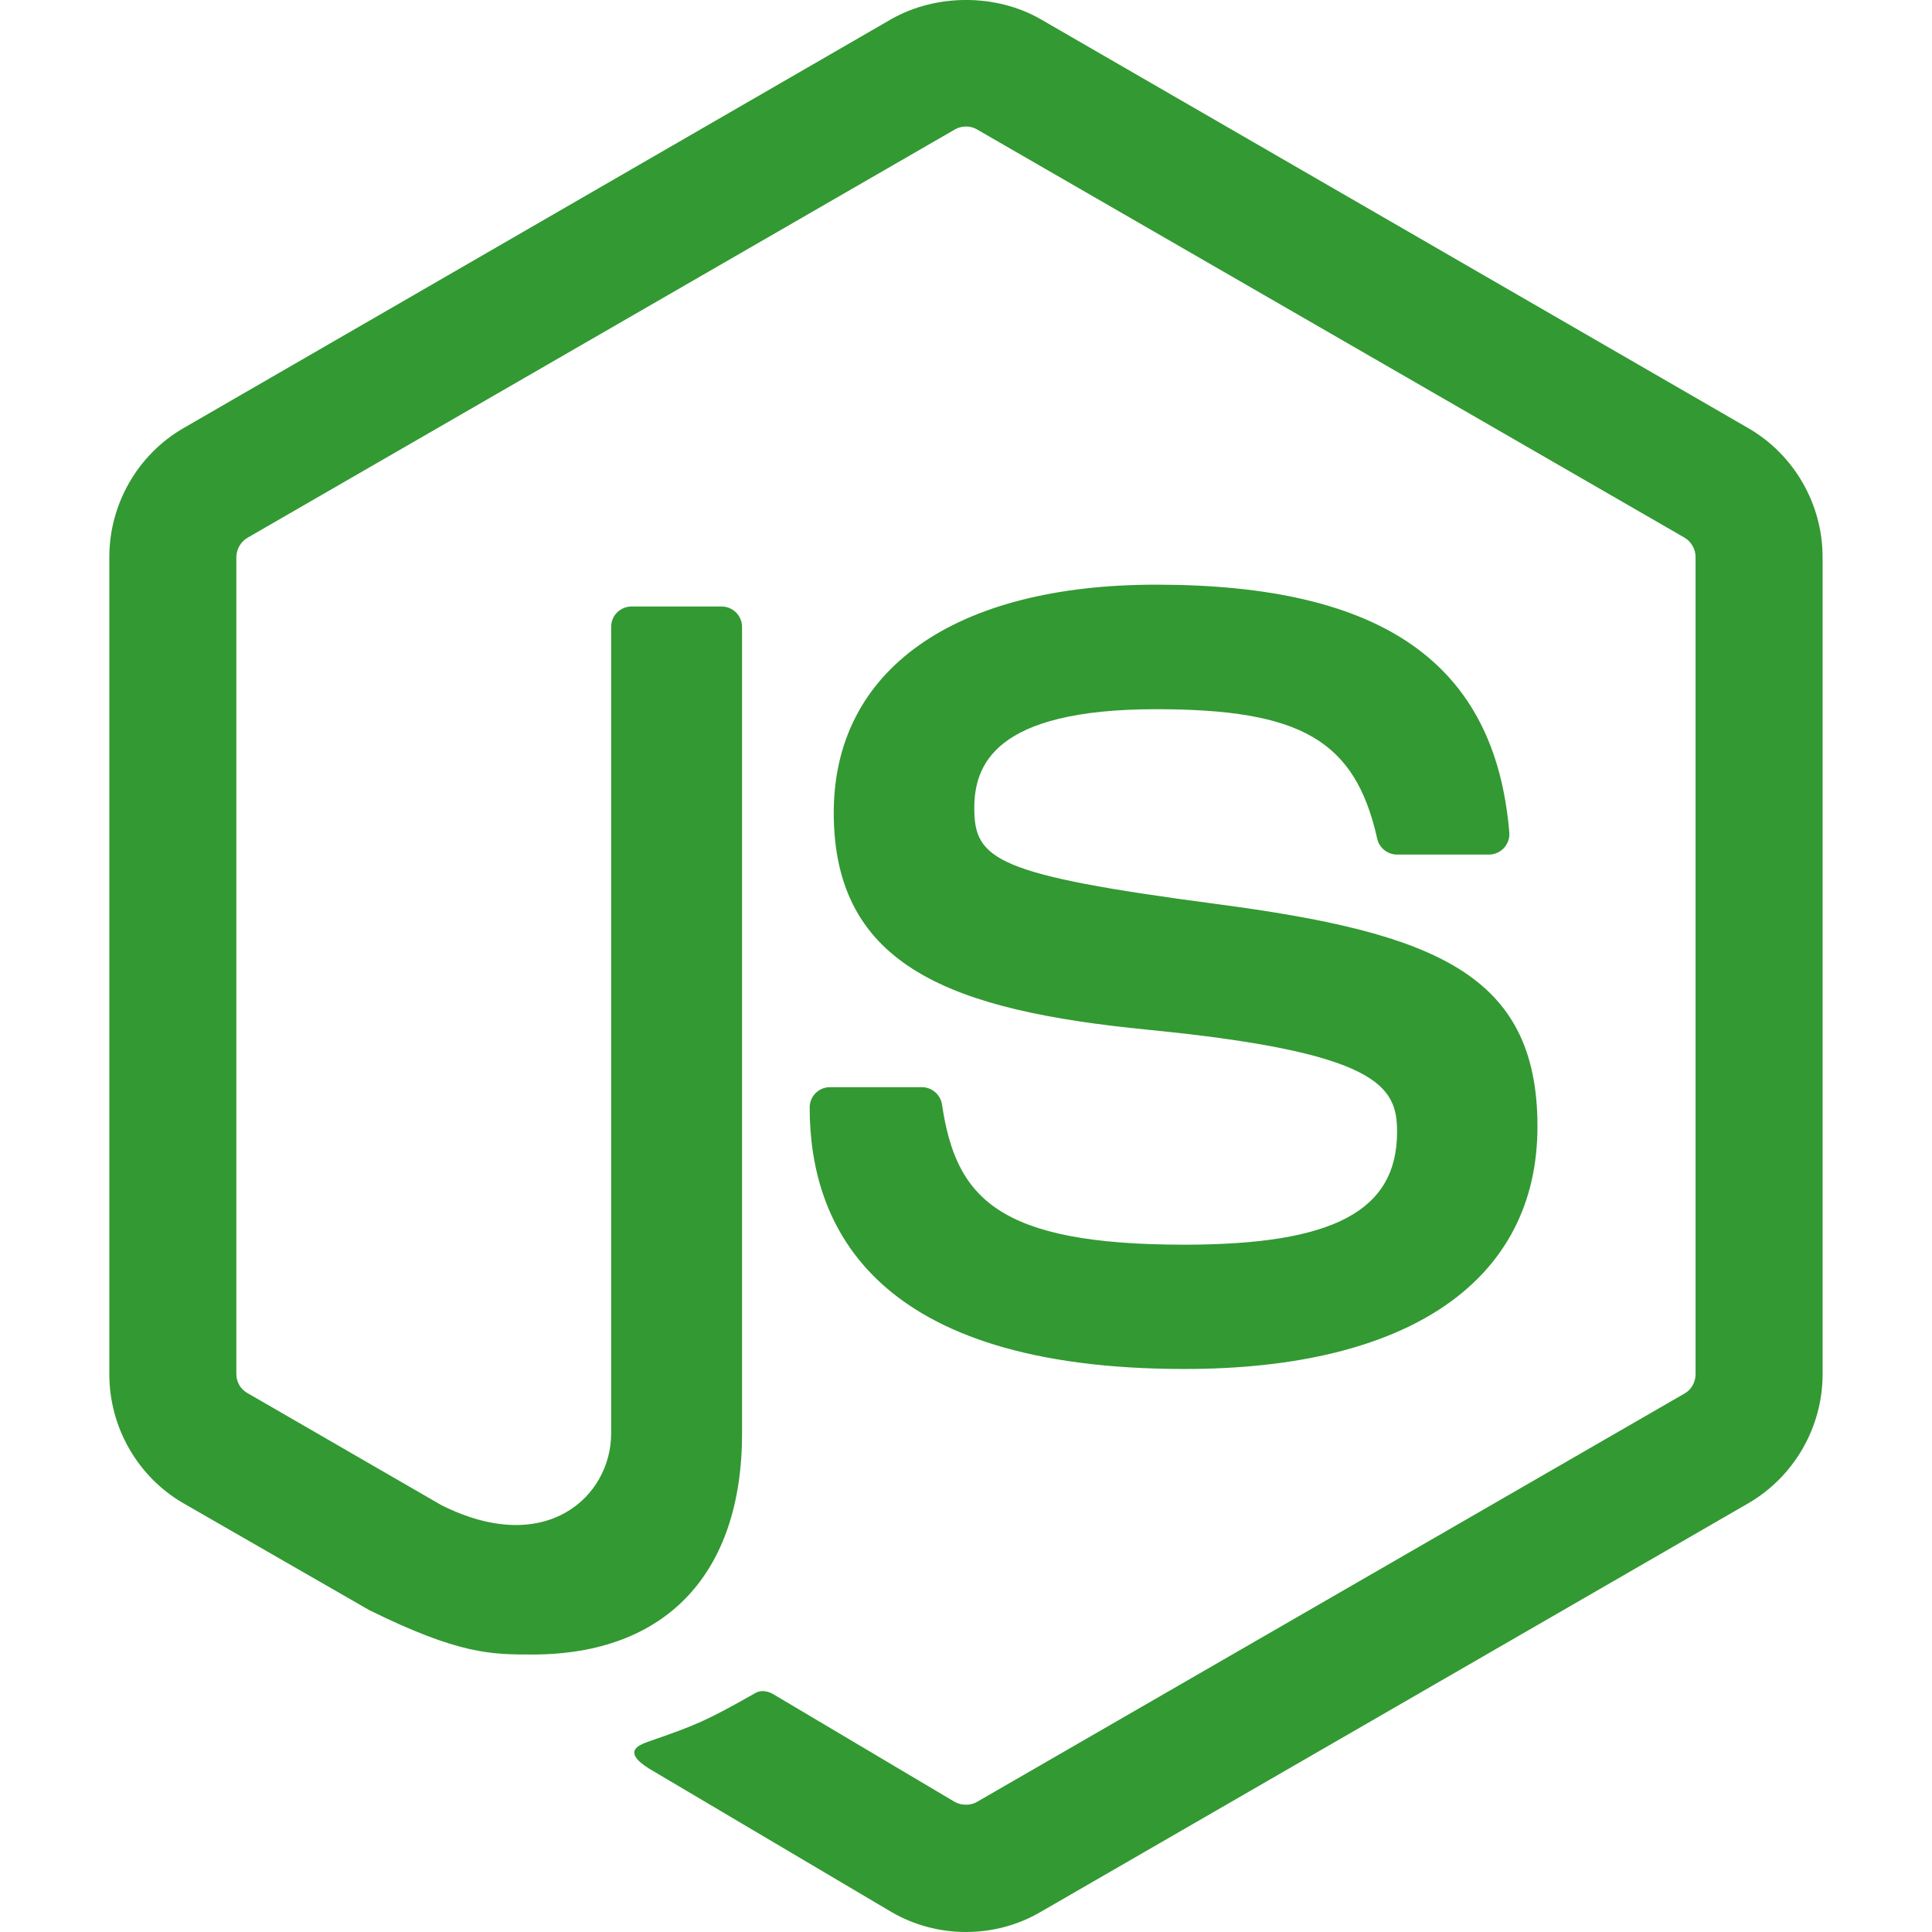
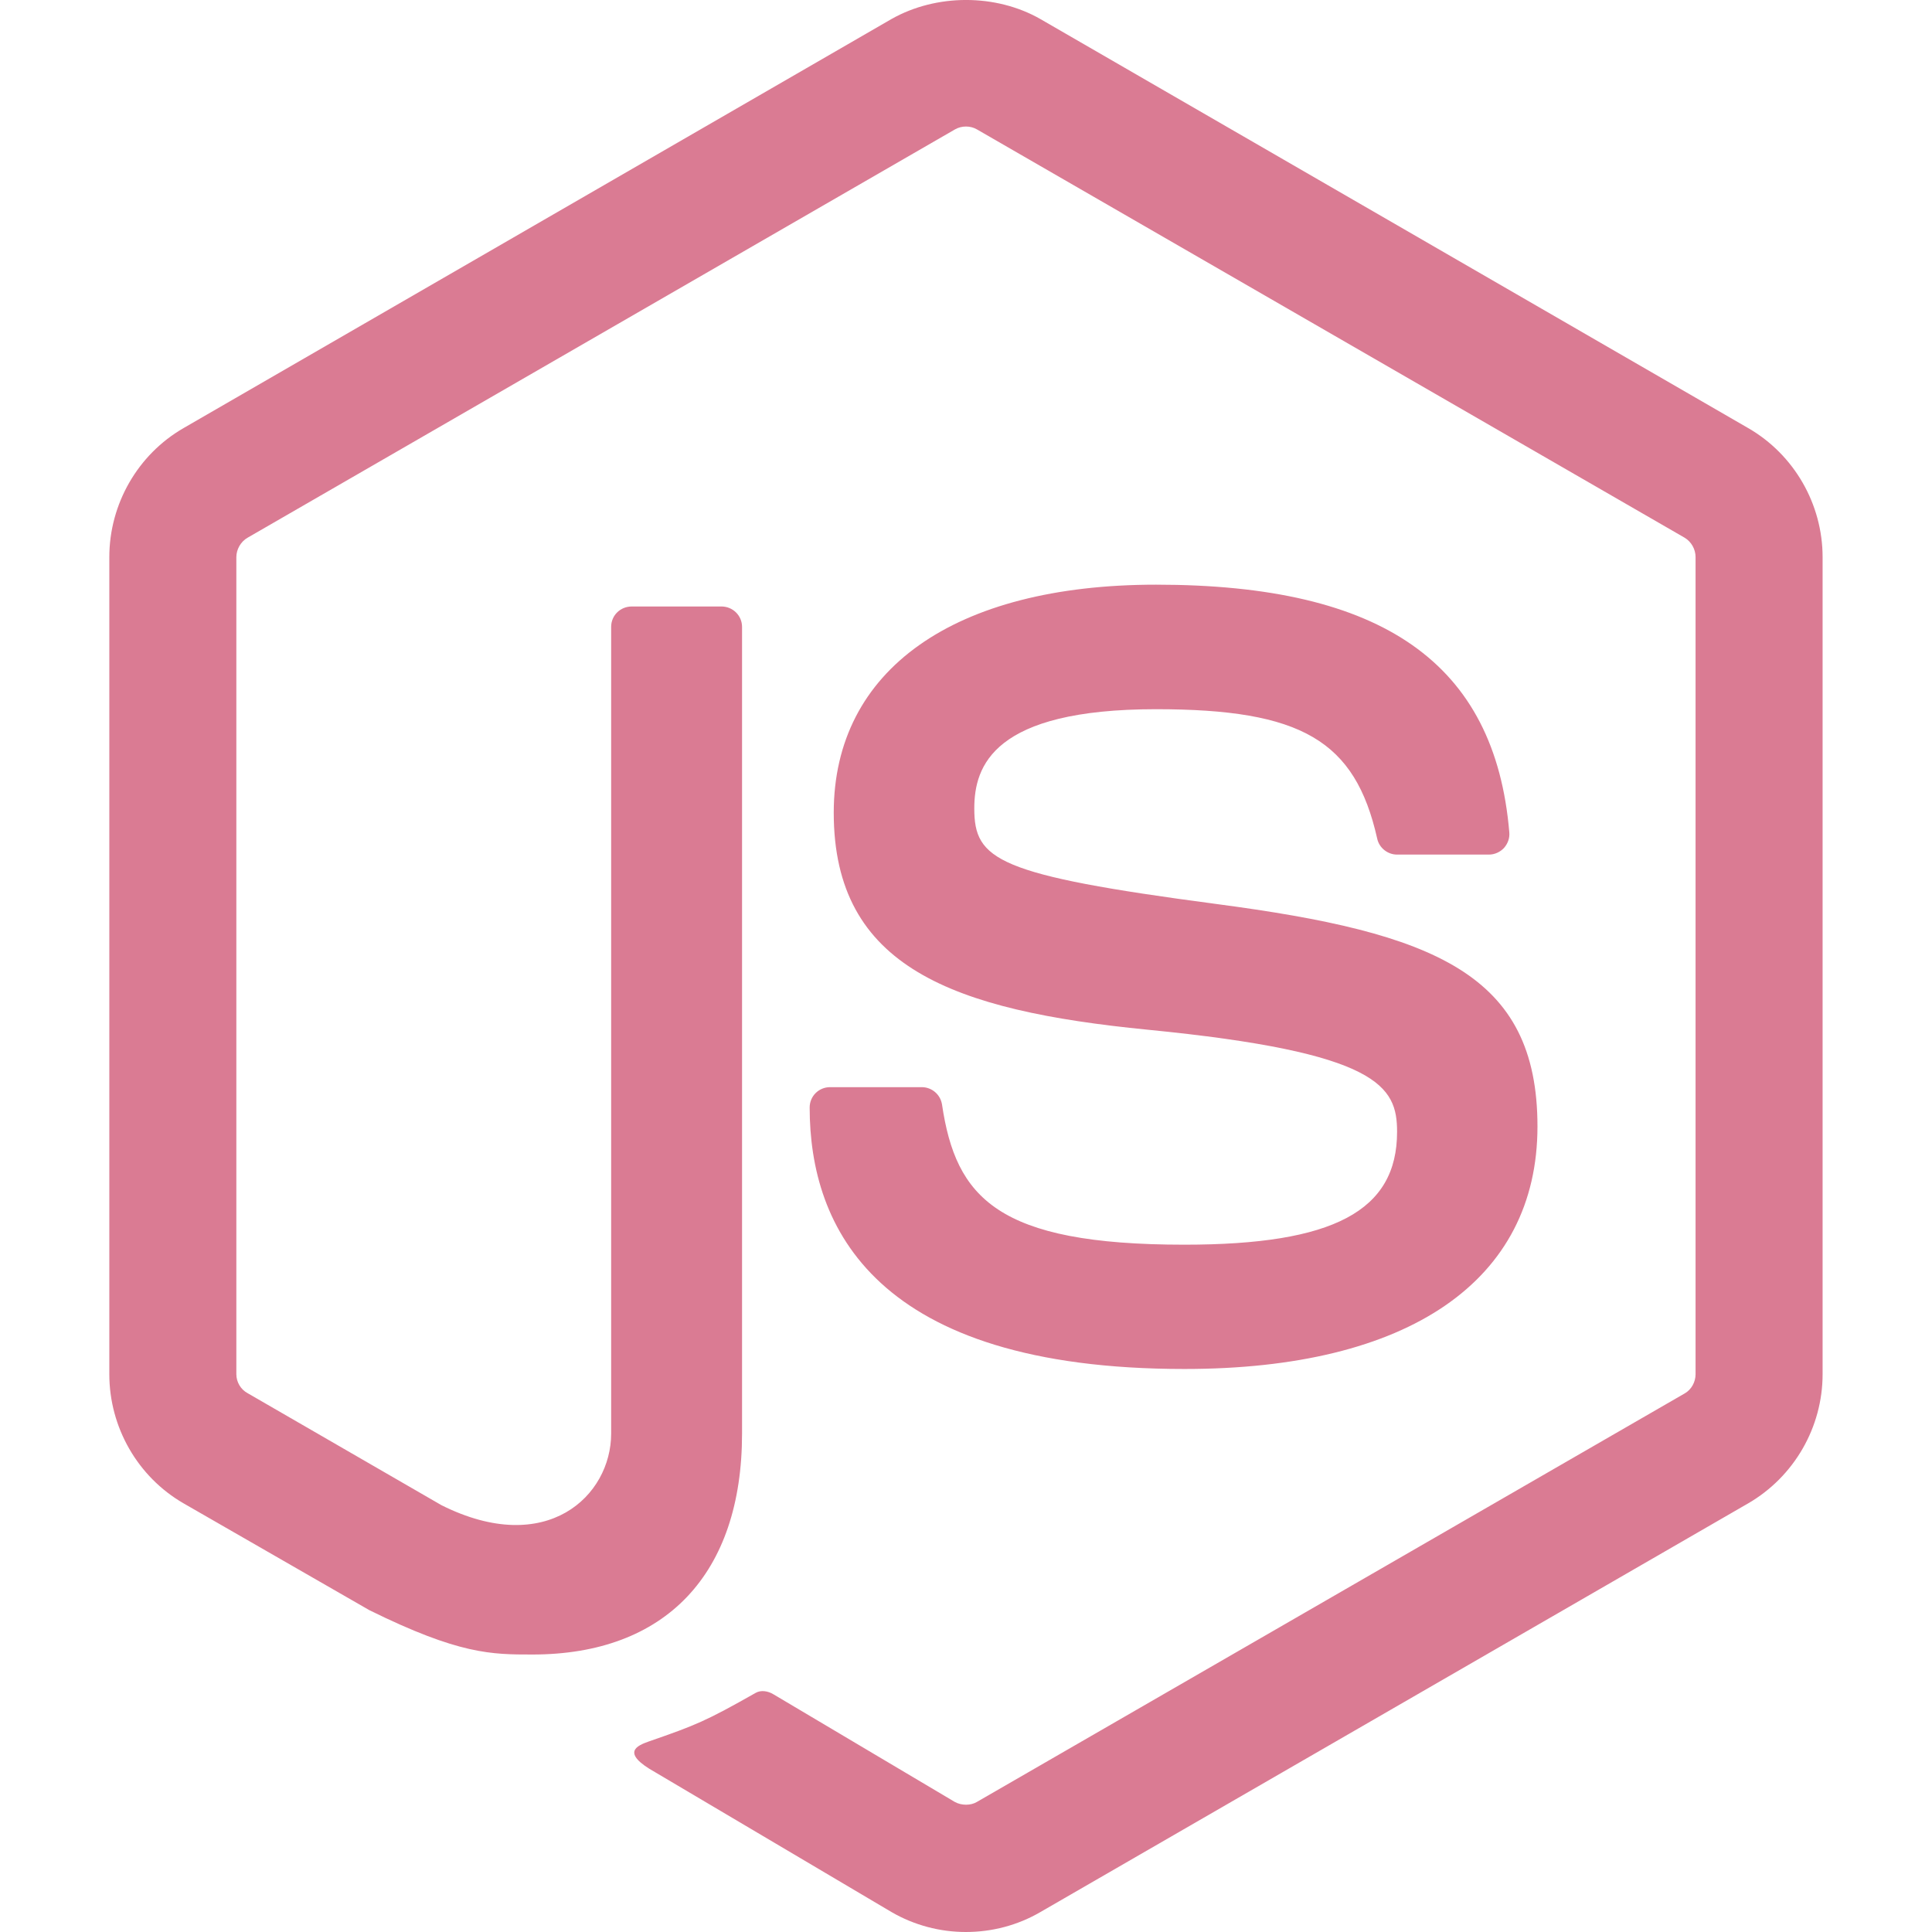
- <svg xmlns="http://www.w3.org/2000/svg" fill="#339933" role="img" viewBox="0 0 24 24">
+ <svg xmlns="http://www.w3.org/2000/svg" fill="#da7b93" role="img" viewBox="0 0 24 24">
  <path d="M11.998,24c-0.321,0-0.641-0.084-0.922-0.247l-2.936-1.737c-0.438-0.245-0.224-0.332-0.08-0.383 c0.585-0.203,0.703-0.25,1.328-0.604c0.065-0.037,0.151-0.023,0.218,0.017l2.256,1.339c0.082,0.045,0.197,0.045,0.272,0l8.795-5.076 c0.082-0.047,0.134-0.141,0.134-0.238V6.921c0-0.099-0.053-0.192-0.137-0.242l-8.791-5.072c-0.081-0.047-0.189-0.047-0.271,0 L3.075,6.68C2.99,6.729,2.936,6.825,2.936,6.921v10.15c0,0.097,0.054,0.189,0.139,0.235l2.409,1.392 c1.307,0.654,2.108-0.116,2.108-0.89V7.787c0-0.142,0.114-0.253,0.256-0.253h1.115c0.139,0,0.255,0.112,0.255,0.253v10.021 c0,1.745-0.95,2.745-2.604,2.745c-0.508,0-0.909,0-2.026-0.551L2.28,18.675c-0.57-0.329-0.922-0.945-0.922-1.604V6.921 c0-0.659,0.353-1.275,0.922-1.603l8.795-5.082c0.557-0.315,1.296-0.315,1.848,0l8.794,5.082c0.57,0.329,0.924,0.944,0.924,1.603 v10.15c0,0.659-0.354,1.273-0.924,1.604l-8.794,5.078C12.643,23.916,12.324,24,11.998,24z M19.099,13.993 c0-1.9-1.284-2.406-3.987-2.763c-2.731-0.361-3.009-0.548-3.009-1.187c0-0.528,0.235-1.233,2.258-1.233 c1.807,0,2.473,0.389,2.747,1.607c0.024,0.115,0.129,0.199,0.247,0.199h1.141c0.071,0,0.138-0.031,0.186-0.081 c0.048-0.054,0.074-0.123,0.067-0.196c-0.177-2.098-1.571-3.076-4.388-3.076c-2.508,0-4.004,1.058-4.004,2.833 c0,1.925,1.488,2.457,3.895,2.695c2.88,0.282,3.103,0.703,3.103,1.269c0,0.983-0.789,1.402-2.642,1.402 c-2.327,0-2.839-0.584-3.011-1.742c-0.02-0.124-0.126-0.215-0.253-0.215h-1.137c-0.141,0-0.254,0.112-0.254,0.253 c0,1.482,0.806,3.248,4.655,3.248C17.501,17.007,19.099,15.91,19.099,13.993z" />
</svg>
